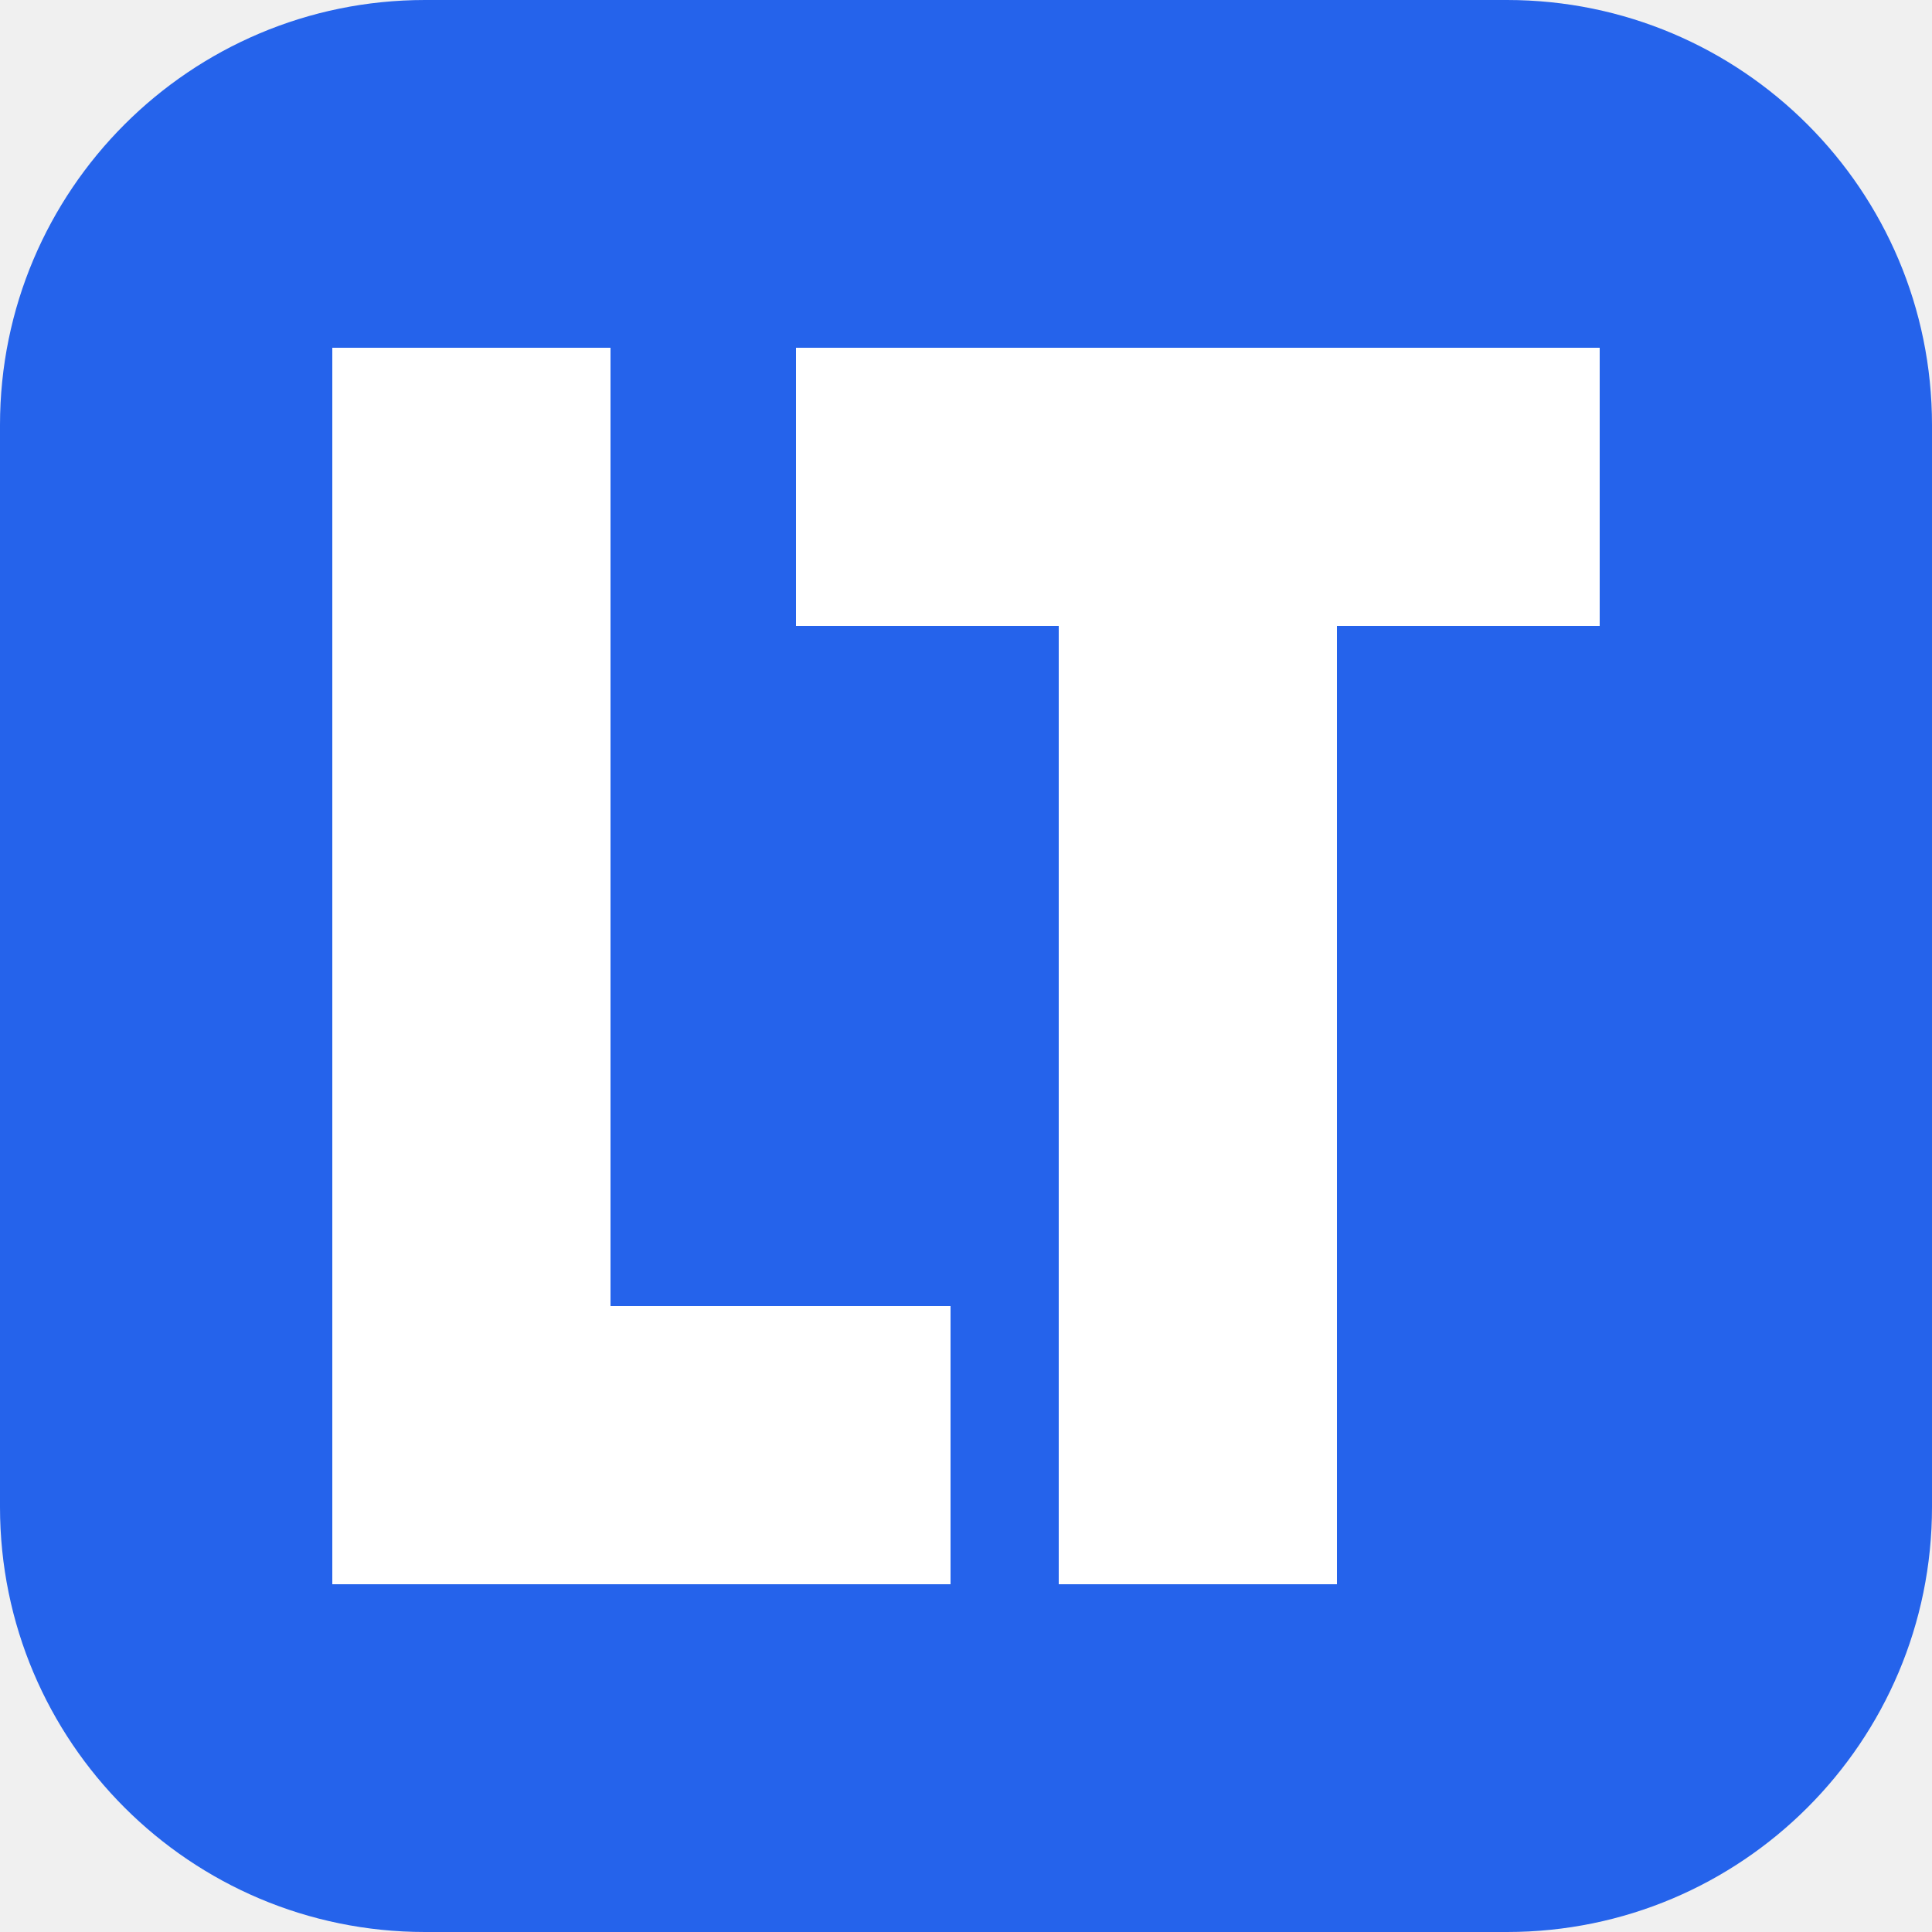
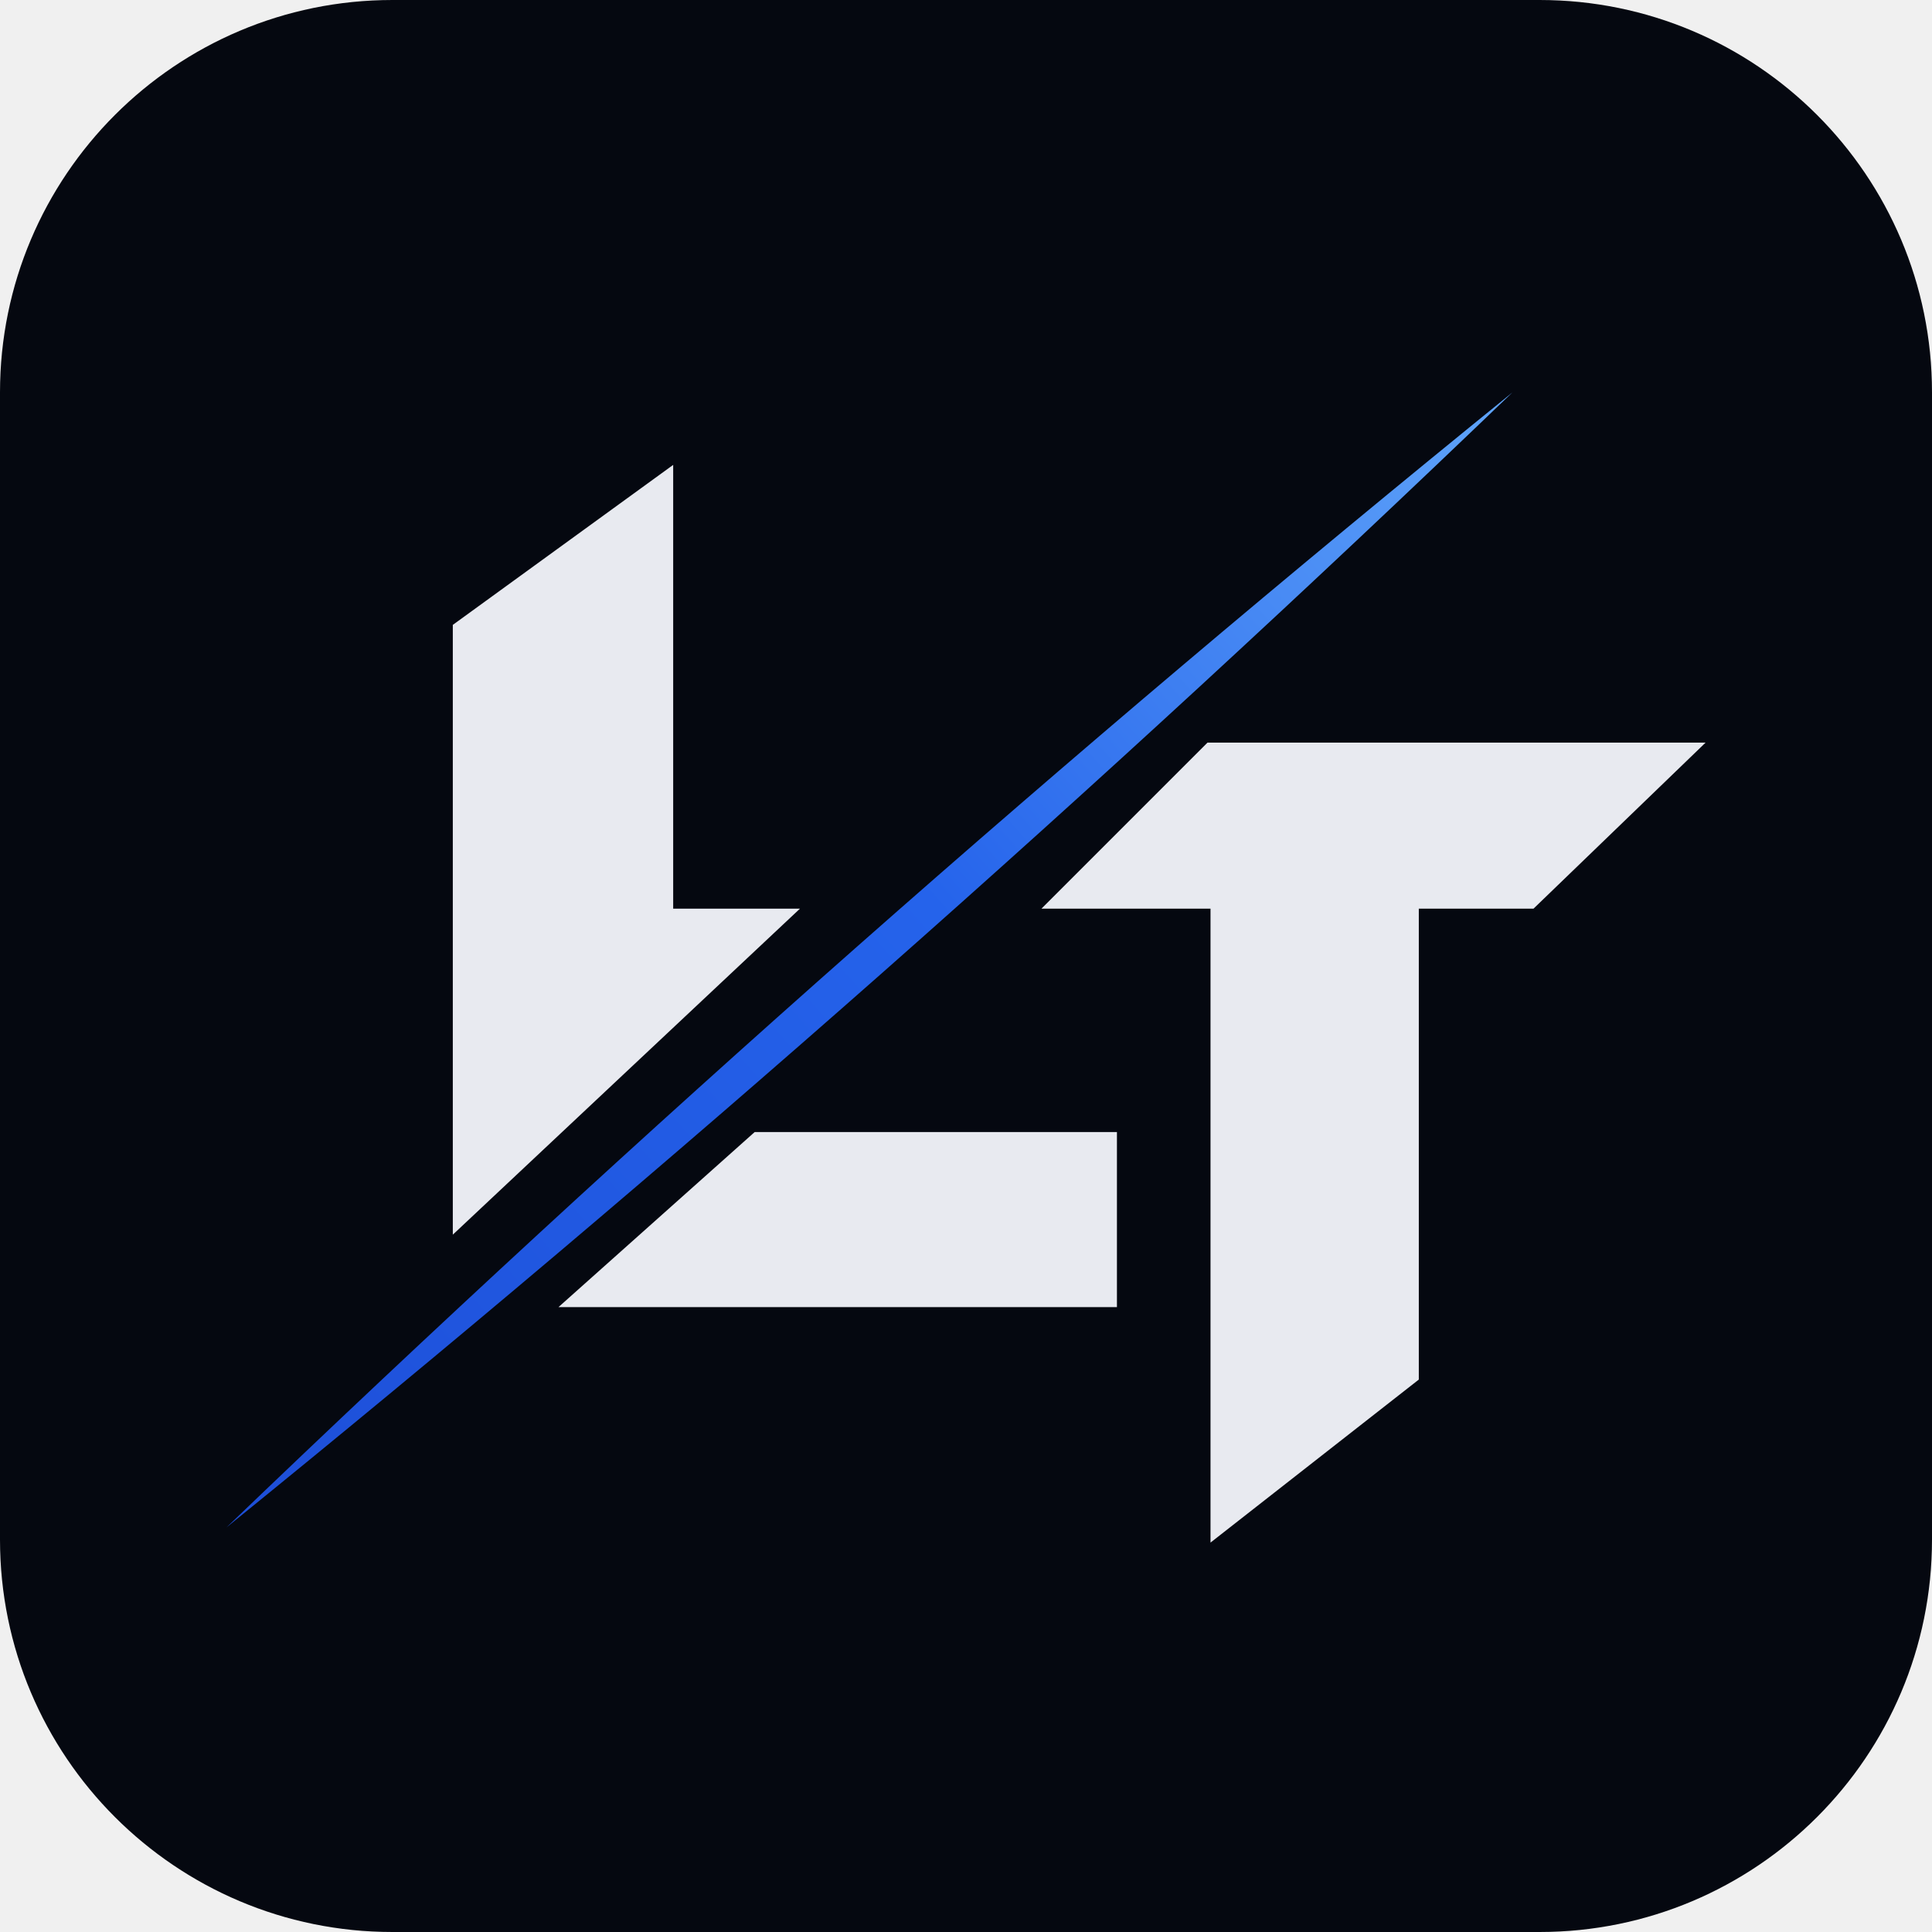
- <svg xmlns="http://www.w3.org/2000/svg" viewBox="0 0 100 100">
-   <rect width="100" height="100" rx="22" fill="#2563EB" />
-   <g transform="translate(50 50) scale(1.6) translate(-32.5 -32)" fill="#fff">
-     <path d="M12 12h9v31h11v9H12z" />
-     <path d="M27 12h26v9h-8.5v31h-9V21H27z" />
+ <svg xmlns="http://www.w3.org/2000/svg" viewBox="40 311 640 640">
+   <defs>
+     <linearGradient id="b" x1="115" y1="817" x2="541" y2="441" gradientUnits="userSpaceOnUse">
+       <stop offset="0" stop-color="#1D4ED8" />
+       <stop offset=".55" stop-color="#2563EB" />
+       <stop offset="1" stop-color="#60A5FA" />
+     </linearGradient>
+   </defs>
+   <rect x="40" y="311" width="640" height="640" rx="130" fill="#050810" />
+   <g fill="#E8EAF0">
+     <path d="M190 518L263 465V612H305L190 720Z" />
+     <path d="M225 744L290 686H410V744Z" />
+     <path d="M385 612L440 557H605L548 612H510V768L441 822V612Z" />
  </g>
+   <path fill="url(#b)" d="M115 817Q336 638 541 441Q320 620 115 817Z" />
</svg>
